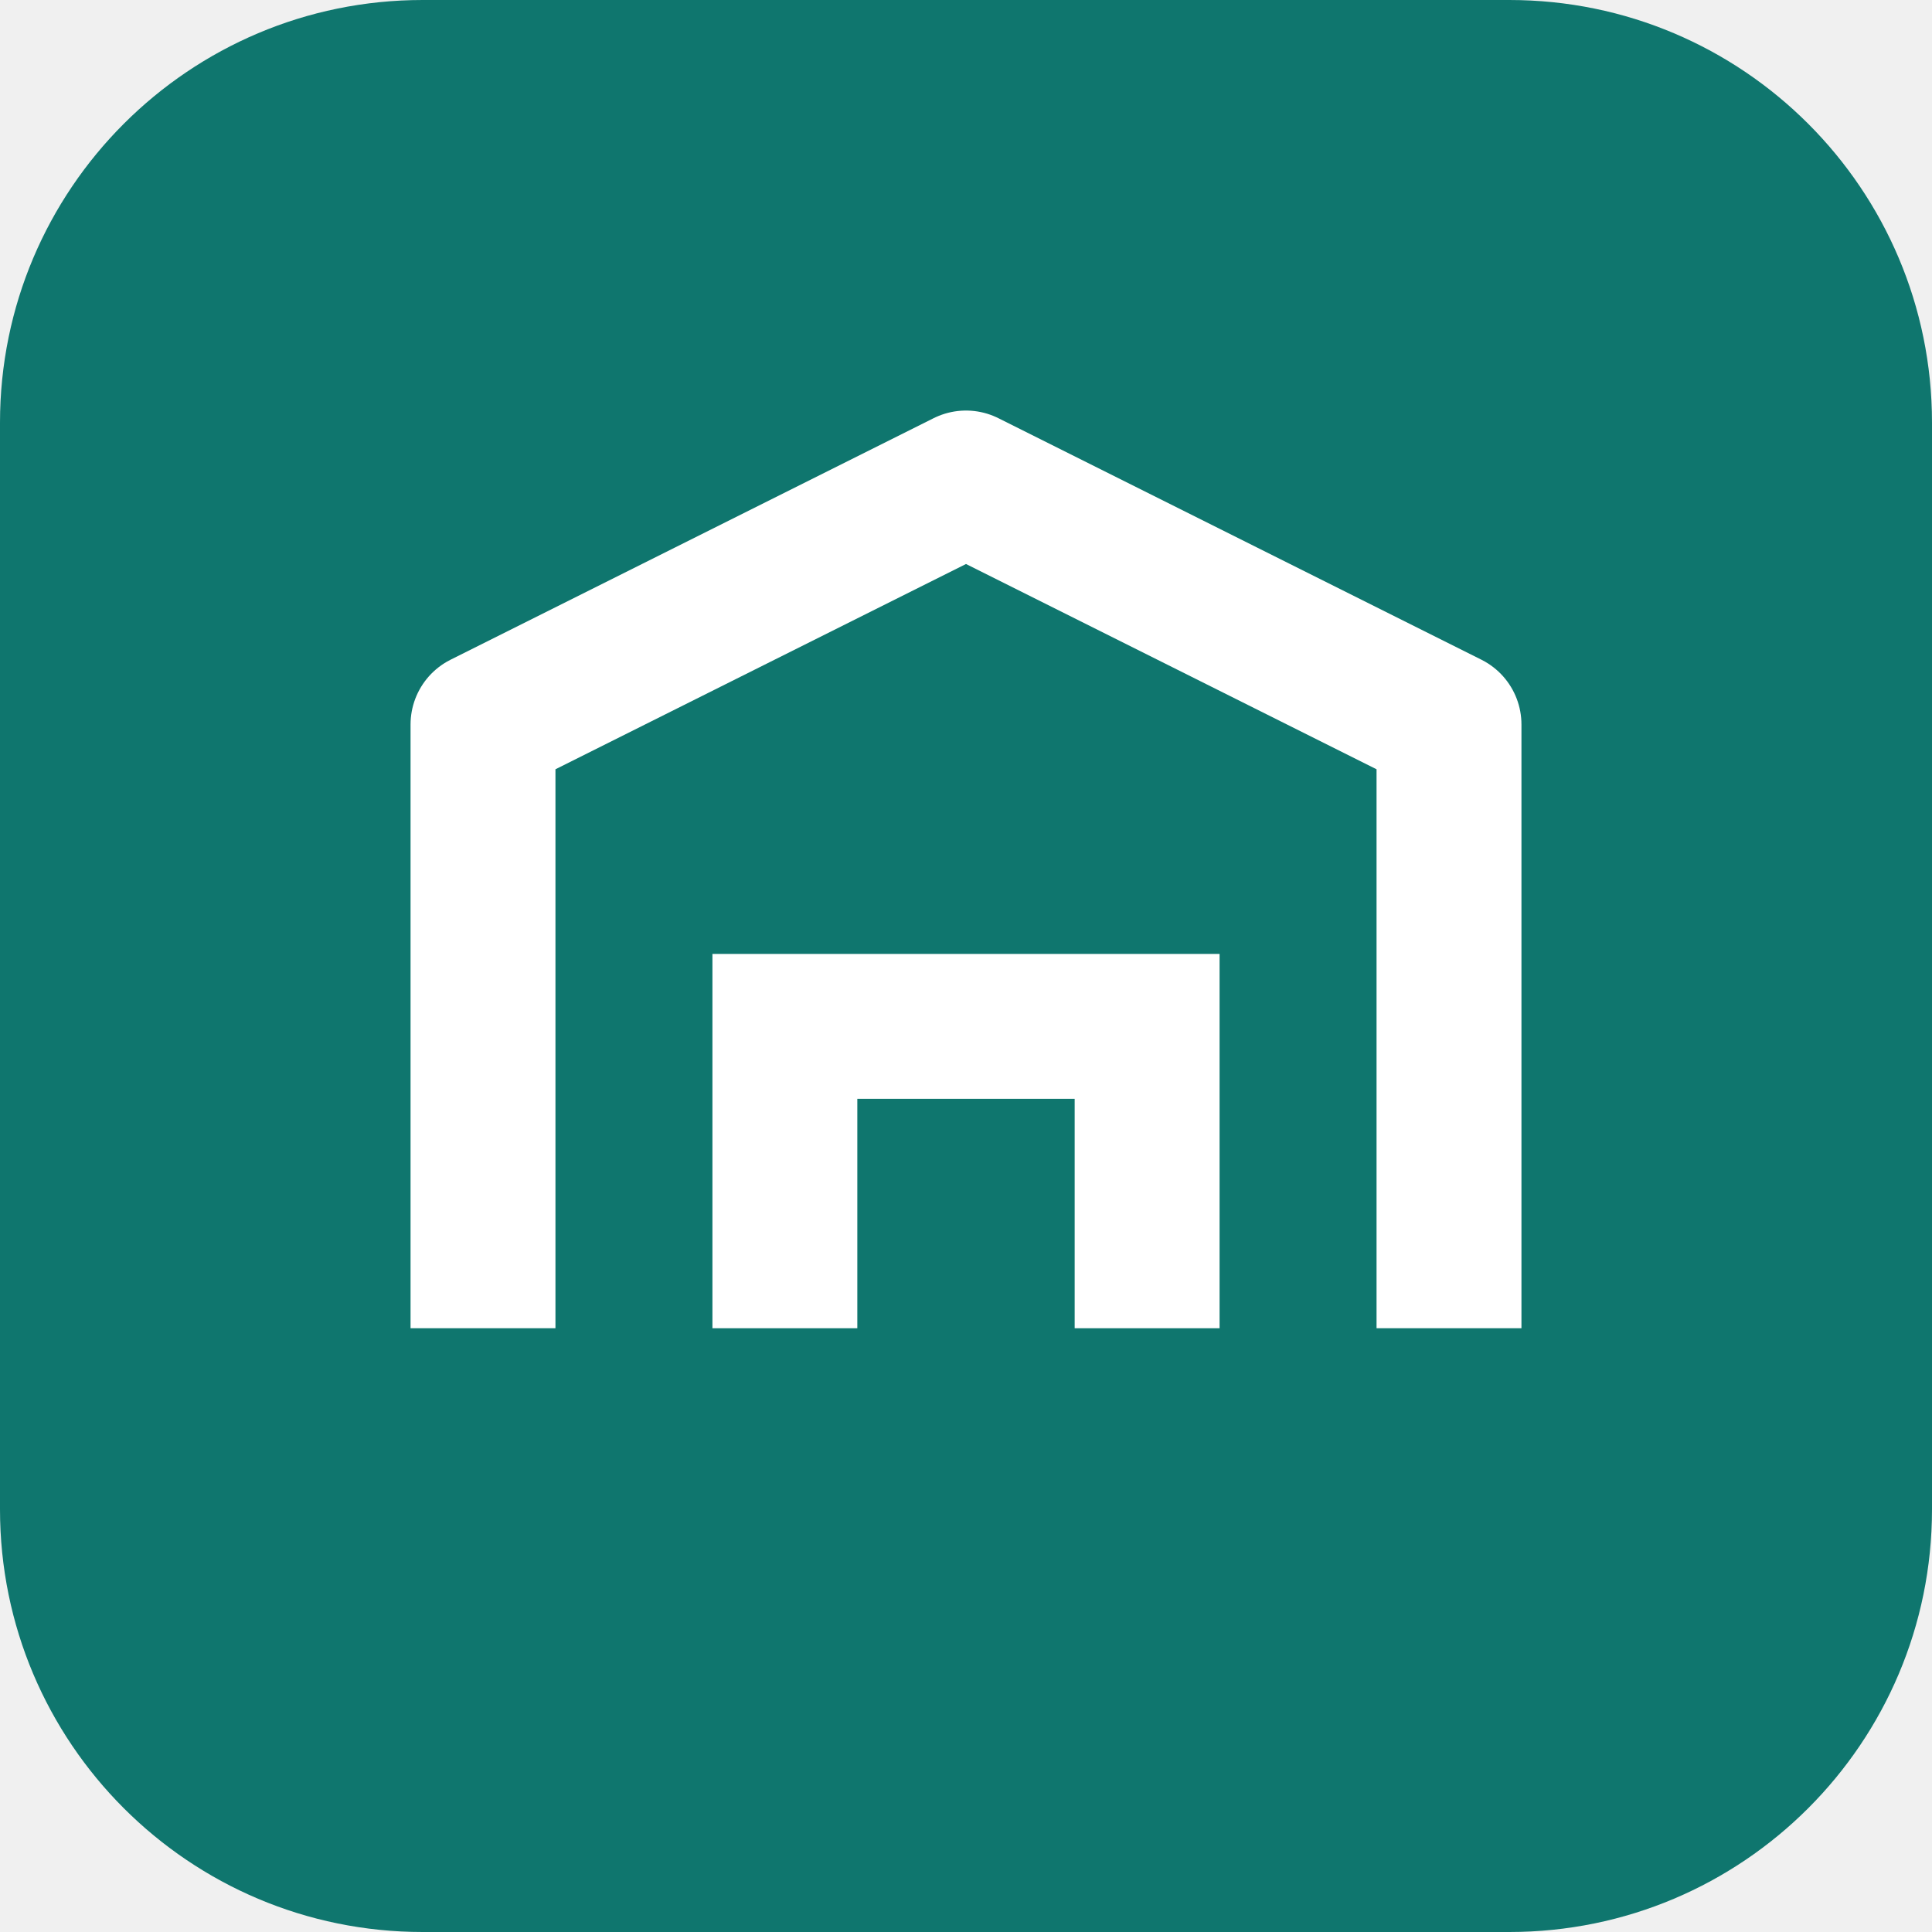
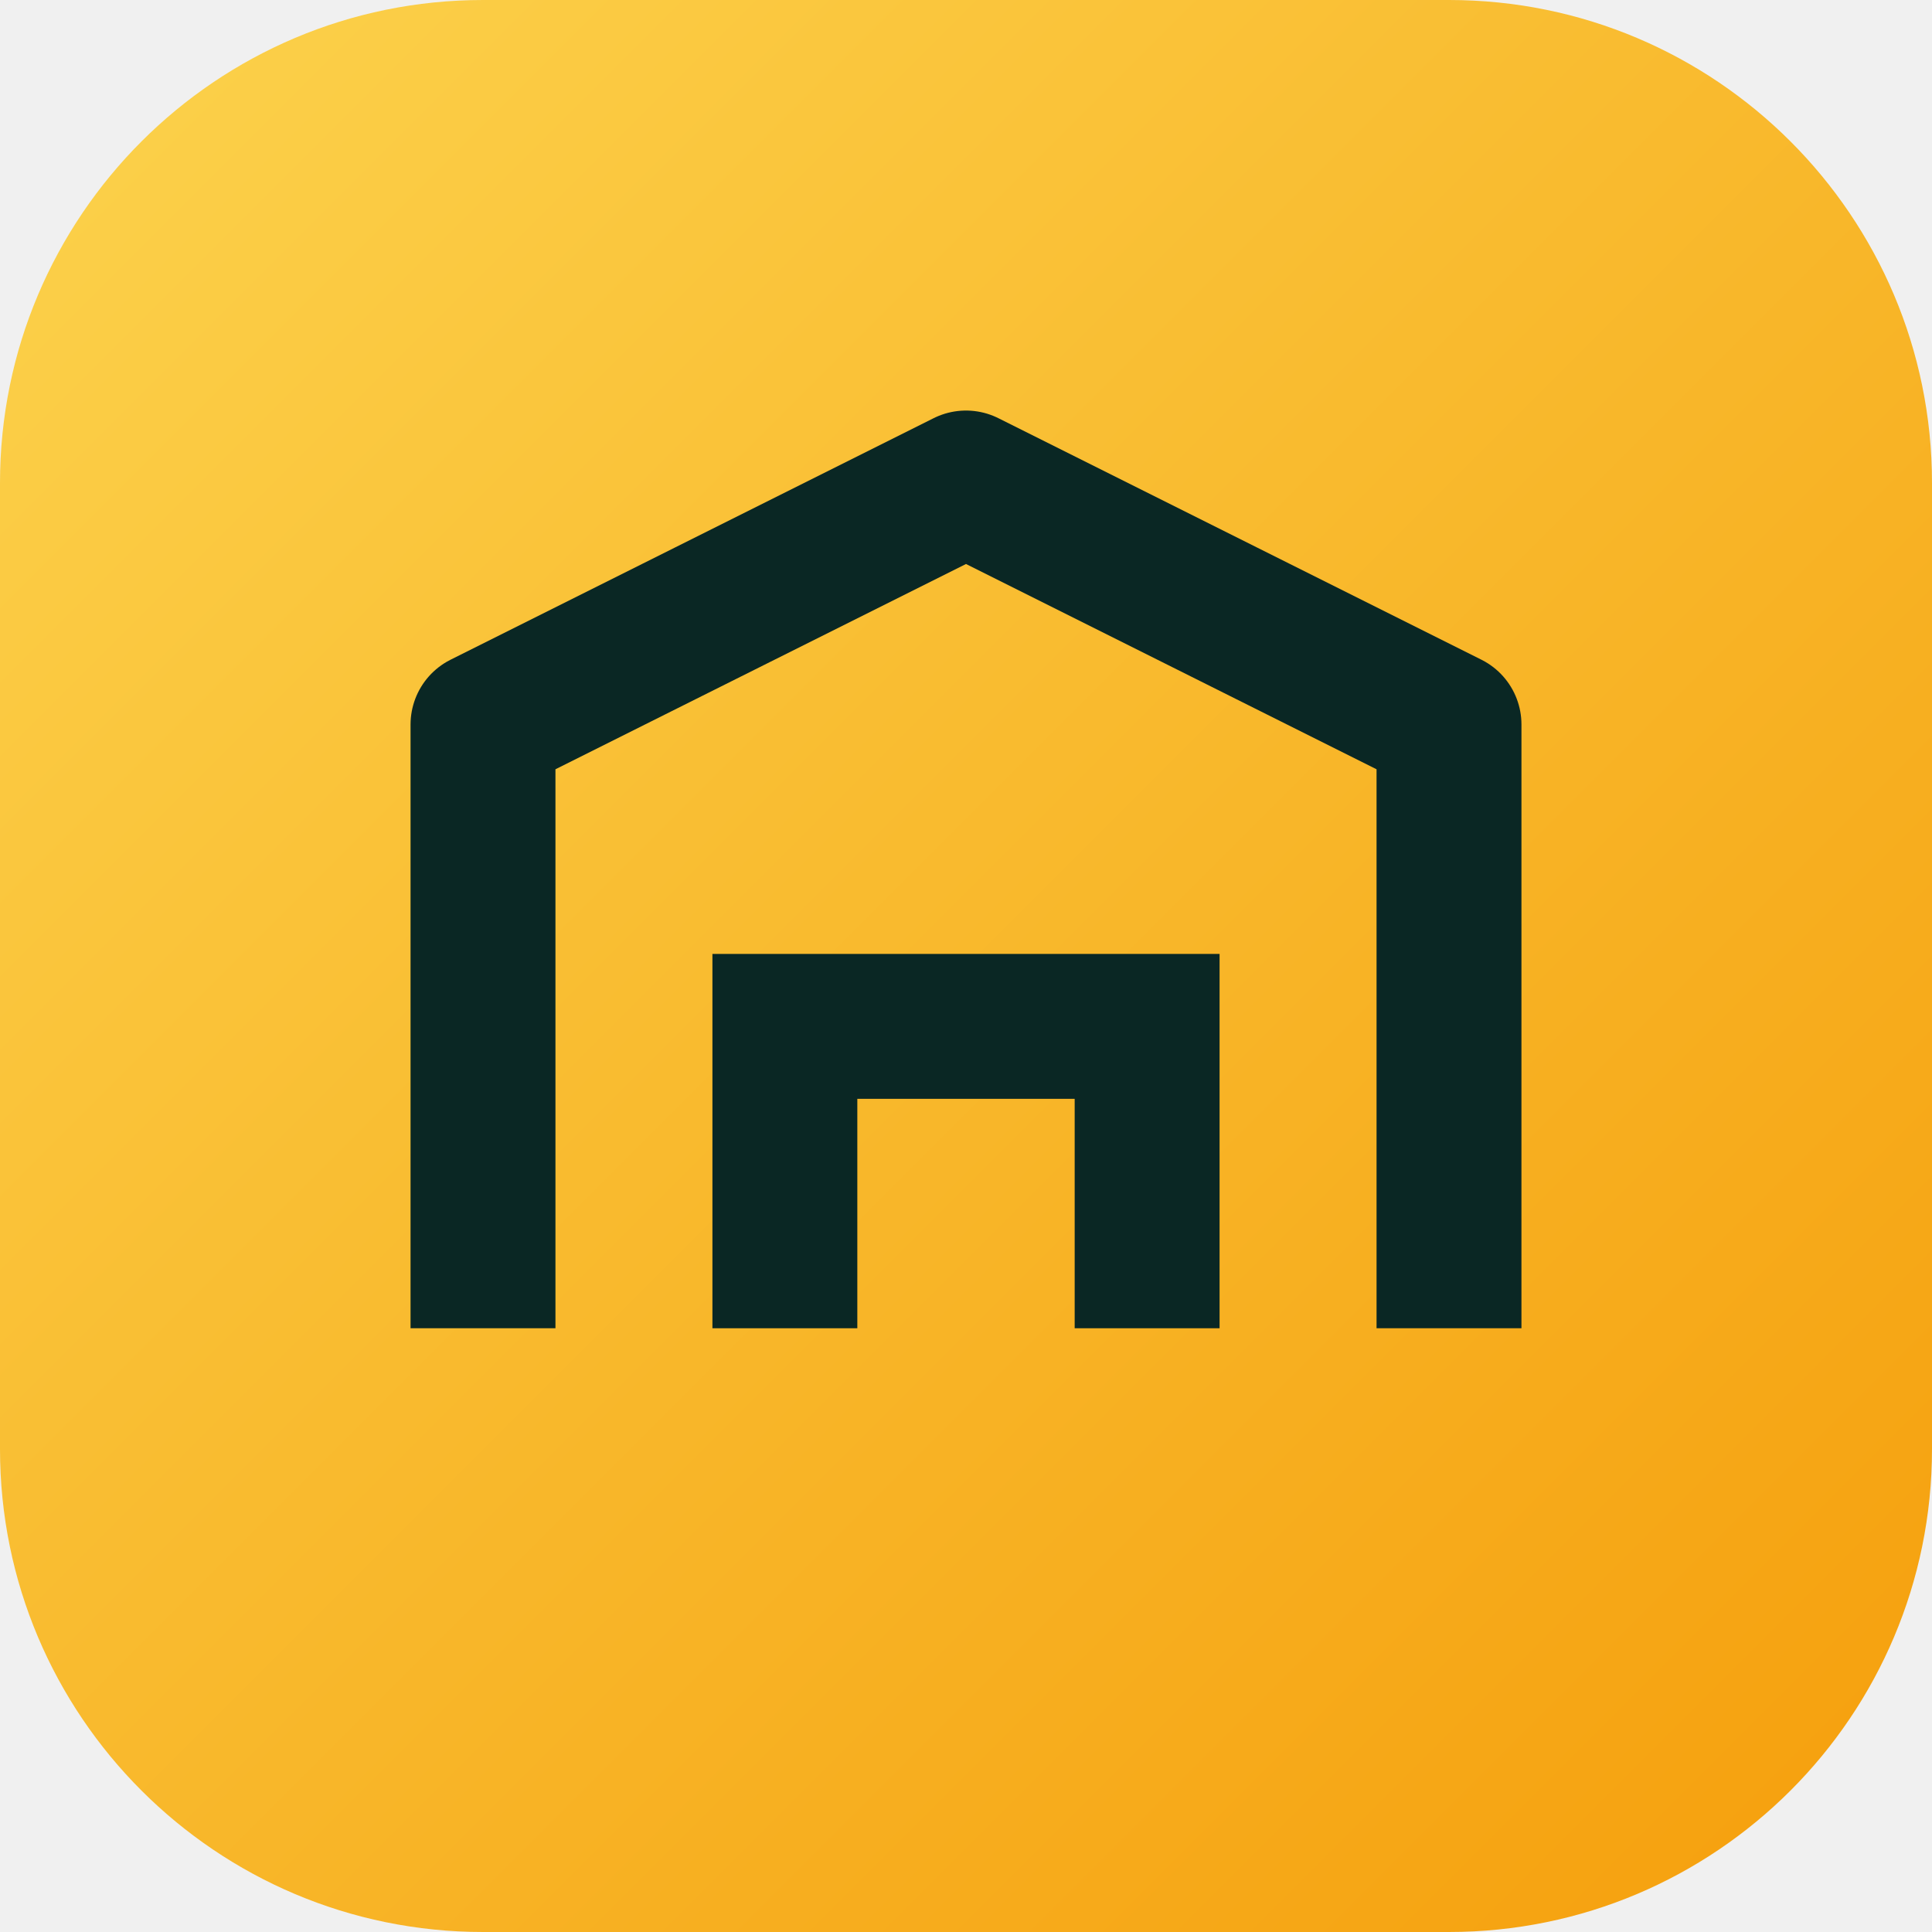
<svg xmlns="http://www.w3.org/2000/svg" viewBox="0 0 32 32">
-   <rect width="32" height="32" rx="7" fill="#0f766e" />
-   <path d="M8 22V12l8-4 8 4v10" fill="none" stroke="#fff" stroke-width="2.4" stroke-linejoin="round" />
-   <path d="M13 22v-5h6v5" fill="none" stroke="#fff" stroke-width="2.4" />
+   <defs>
+     <linearGradient id="g" x1="0" y1="0" x2="1" y2="1">
+       <stop offset="0" stop-color="#fcd34d" />
+       <stop offset="1" stop-color="#f59e0b" />
+     </linearGradient>
+   </defs>
+   <rect width="32" height="32" rx="8" fill="url(#g)" />
+   <path d="M8 22V12l8-4 8 4v10" fill="none" stroke="#0a2724" stroke-width="2.4" stroke-linejoin="round" />
+   <path d="M13 22v-5h6v5" fill="none" stroke="#0a2724" stroke-width="2.4" />
</svg>
